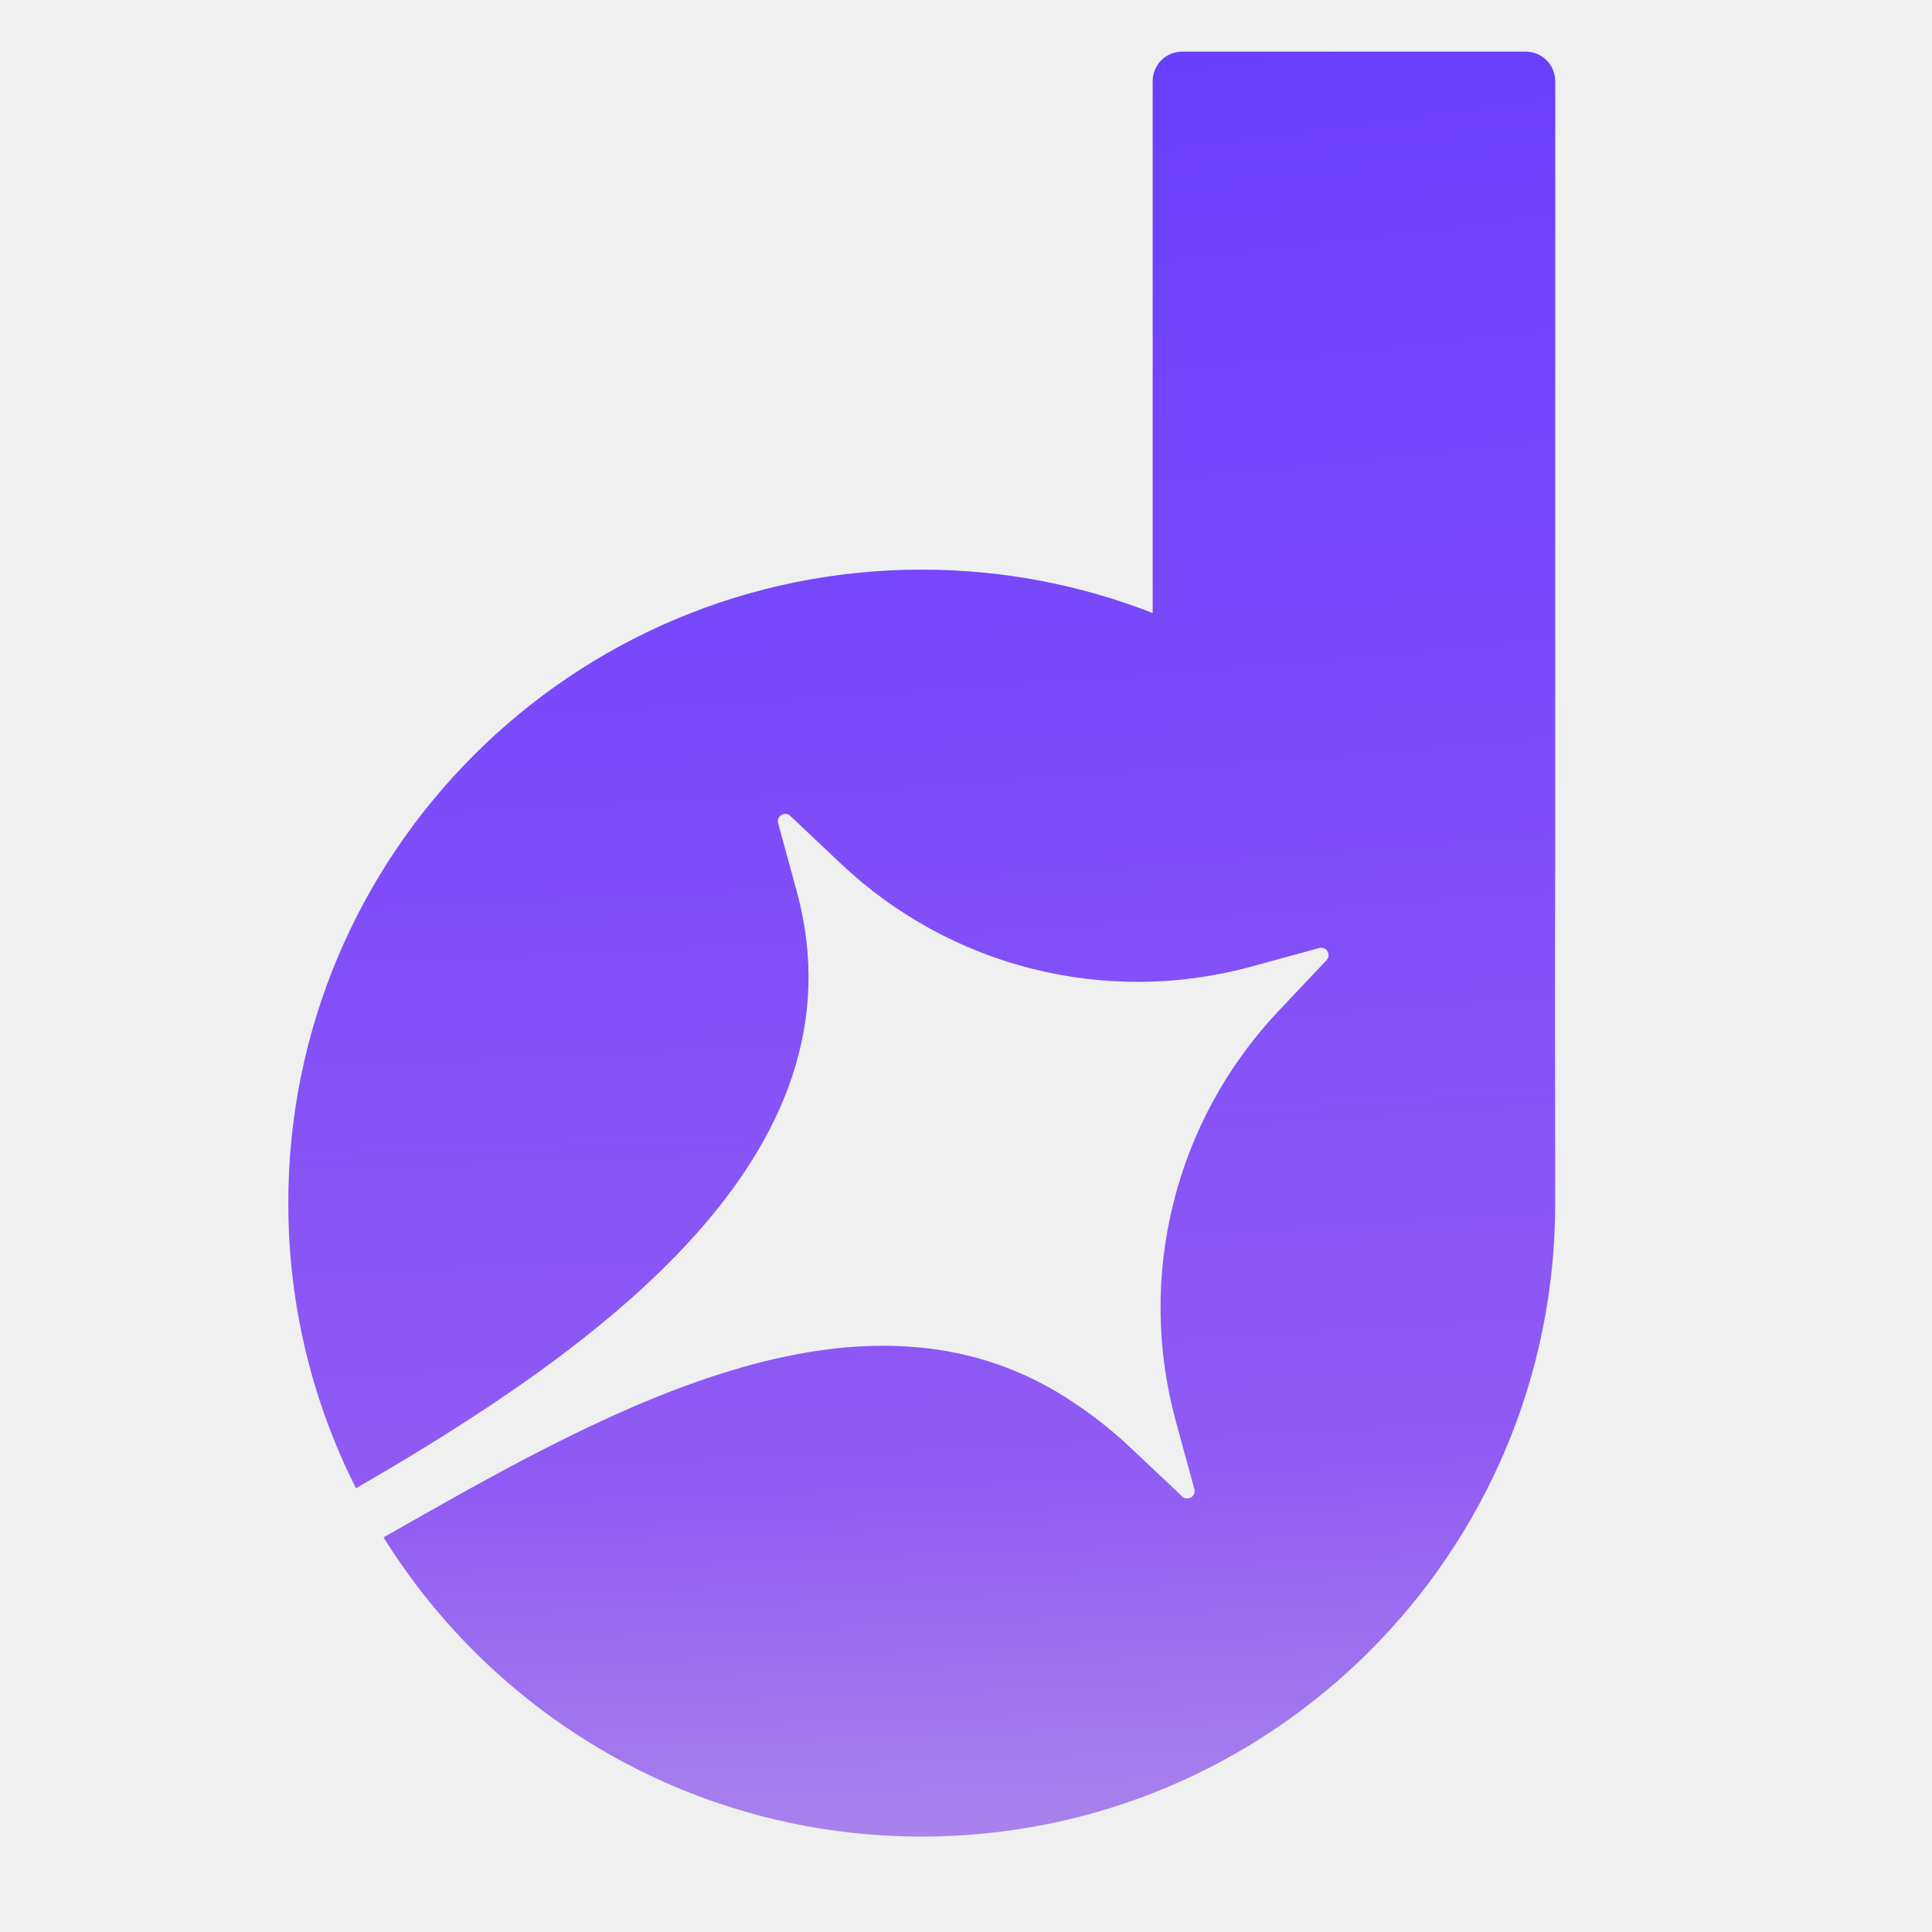
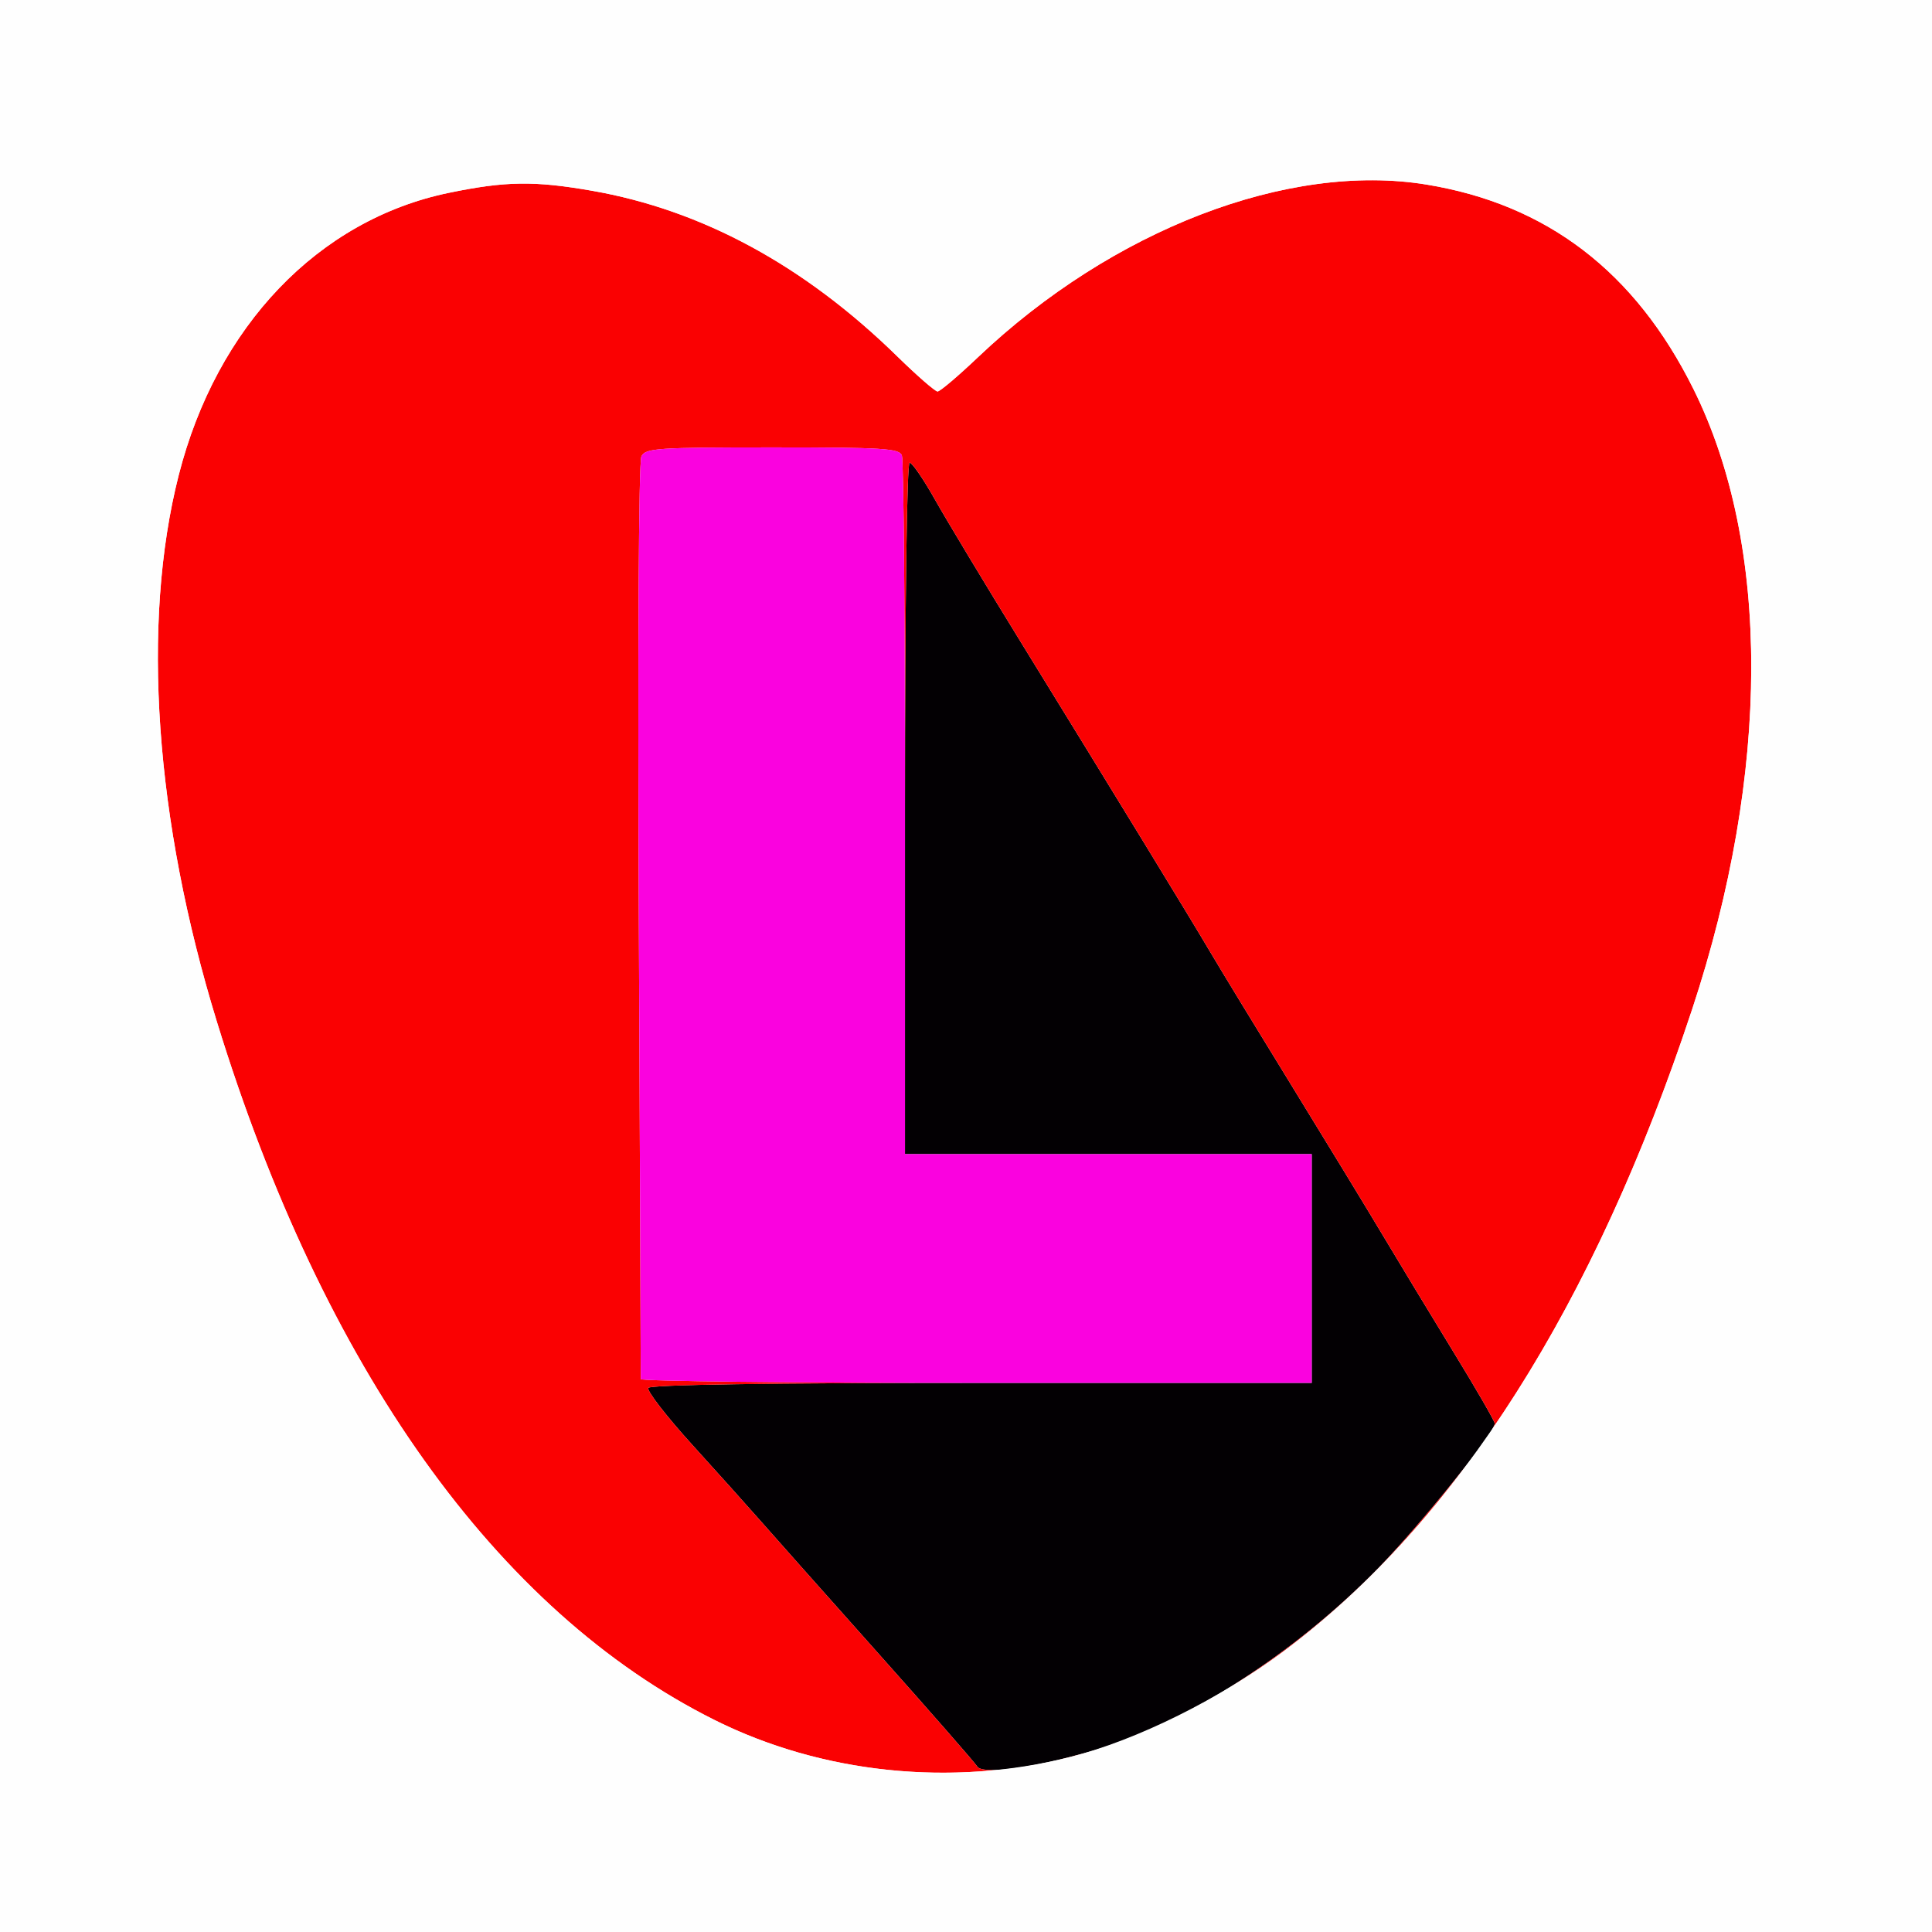
- <svg xmlns="http://www.w3.org/2000/svg" width="262" height="262" fill="none" viewBox="0 0 262 262">
-   <g clip-path="url(#clip0_31_75)" transform="translate(34, 0)">
-     <path fill="url(#paint0_radial_31_75)" d="M678.47 221.853C667.691 221.853 658.338 219.159 650.412 213.769C642.645 208.379 636.621 200.691 632.341 190.704C628.061 180.717 625.921 168.987 625.921 155.513C625.921 142.039 628.061 130.308 632.341 120.321C636.621 110.335 642.724 102.646 650.65 97.257C658.576 91.867 667.849 89.172 678.47 89.172C687.347 89.172 695.115 90.995 701.772 94.641C708.589 98.287 713.741 103.439 717.228 110.097V50.176H747.664V219H718.655L717.942 200.215C714.454 207.032 709.223 212.342 702.248 216.147C695.273 219.951 687.347 221.853 678.47 221.853ZM687.743 197.124C694.084 197.124 699.395 195.539 703.675 192.369C708.113 189.198 711.442 184.522 713.661 178.34C716.039 171.999 717.228 164.39 717.228 155.513C717.228 146.477 716.039 138.868 713.661 132.686C711.442 126.504 708.113 121.827 703.675 118.657C699.395 115.486 694.084 113.901 687.743 113.901C678.549 113.901 671.178 117.626 665.63 125.077C660.24 132.369 657.545 142.514 657.545 155.513C657.545 168.194 660.24 178.34 665.63 185.949C671.178 193.399 678.549 197.124 687.743 197.124Z" />
-     <path fill="url(#paint1_radial_31_75)" d="M541.208 221.853C527.892 221.853 517.192 218.841 509.108 212.818C501.023 206.635 496.981 198.075 496.981 187.137C496.981 176.2 500.389 167.64 507.205 161.457C514.022 155.275 524.405 150.836 538.354 148.142L580.442 139.819C580.442 130.784 578.381 124.047 574.259 119.608C570.138 115.011 564.035 112.712 555.95 112.712C548.658 112.712 542.872 114.456 538.592 117.943C534.471 121.272 531.617 126.107 530.032 132.448L499.121 131.021C501.657 117.547 507.839 107.243 517.668 100.11C527.496 92.818 540.257 89.172 555.95 89.172C574.021 89.172 587.654 93.769 596.848 102.963C606.201 111.999 610.877 124.998 610.877 141.959V188.089C610.877 191.418 611.432 193.716 612.542 194.984C613.81 196.252 615.633 196.886 618.011 196.886H622.053V219C621.102 219.317 619.517 219.555 617.297 219.713C615.237 219.872 613.097 219.951 610.877 219.951C605.646 219.951 600.97 219.159 596.848 217.573C592.727 215.83 589.556 212.897 587.337 208.775C585.118 204.495 584.008 198.709 584.008 191.418L586.624 193.32C585.356 198.868 582.582 203.861 578.302 208.3C574.18 212.58 568.949 215.909 562.608 218.287C556.267 220.664 549.134 221.853 541.208 221.853ZM547.39 199.74C554.206 199.74 560.072 198.392 564.986 195.698C569.9 193.003 573.704 189.277 576.399 184.522C579.094 179.766 580.442 174.139 580.442 167.64V160.506L547.628 167.164C540.812 168.591 535.897 170.731 532.885 173.584C530.032 176.279 528.605 179.846 528.605 184.284C528.605 189.198 530.191 193.003 533.361 195.698C536.69 198.392 541.366 199.74 547.39 199.74Z" />
-     <path fill="url(#paint2_radial_31_75)" d="M391.414 254.667V231.127H407.583C411.704 231.127 414.716 230.493 416.618 229.225C418.679 227.956 420.264 225.816 421.374 222.804L424.941 214.007H416.143L370.727 92.025H402.352L434.214 185.473L464.65 92.025H496.275L446.579 232.316C443.725 240.242 439.683 245.948 434.452 249.436C429.379 252.923 422.246 254.667 413.052 254.667H391.414Z" />
-     <path fill="url(#paint3_radial_31_75)" d="M227.022 219V50.176H283.138C310.087 50.176 330.774 57.547 345.199 72.29C359.783 86.874 367.075 107.719 367.075 134.826C367.075 161.774 359.941 182.54 345.675 197.124C331.408 211.708 311.038 219 284.565 219H227.022ZM257.934 192.131H283.138C300.734 192.131 313.812 187.375 322.372 177.864C330.932 168.353 335.212 154.007 335.212 134.826C335.212 115.328 330.932 100.823 322.372 91.312C313.812 81.801 300.734 77.045 283.138 77.045H257.934V192.131Z" />
-     <path fill="url(#paint4_radial_31_75)" d="M172.905 7C175.114 7 176.905 8.791 176.905 11V117.027C176.836 132.404 176.905 147.784 176.905 163.154C176.905 210.598 138.444 249.059 91 249.06C60.191 249.06 33.171 232.842 18.01 208.478L21.781 206.339C49.706 190.498 83.113 172.306 110.311 189.365C113.524 191.381 116.566 193.725 119.383 196.384L126.317 202.93C127.052 203.623 128.235 202.913 127.969 201.938L125.454 192.74C120.073 173.056 125.335 151.99 139.342 137.149L145.888 130.215C146.581 129.48 145.871 128.297 144.896 128.563L135.698 131.079C116.014 136.461 94.948 131.197 80.107 117.19L73.173 110.645C72.438 109.951 71.255 110.661 71.522 111.636L74.036 120.834C83.836 156.679 46.969 182.951 14.273 201.826C8.403 190.203 5.094 177.065 5.094 163.154C5.094 115.71 43.556 77.248 91 77.248C102.05 77.248 112.613 79.335 122.315 83.135V11C122.316 8.791 124.106 7 126.315 7H172.905Z" />
+ <svg xmlns="http://www.w3.org/2000/svg" width="380" height="380" viewBox="0 0 380 380">
+   <g>
+     <path d="M 214.74 344.40 C203.32,347.71 193.16,349.09 192.21,347.45 C191.82,346.78 182.95,336.64 172.50,324.92 C162.05,313.20 151.71,301.56 149.51,299.05 C147.32,296.55 141.33,289.88 136.21,284.23 C131.09,278.59 127.17,273.53 127.51,272.98 C127.90,272.35 151.51,272.00 193.06,272.00 L 258.00 272.00 L 258.00 227.00 L 178.00 227.00 L 178.00 159.00 C178.00,118.84 178.37,91.00 178.91,91.00 C179.41,91.00 181.65,94.26 183.89,98.25 C186.14,102.24 193.79,114.95 200.91,126.50 C219.92,157.37 234.02,180.43 238.11,187.37 C240.10,190.74 247.26,202.50 254.03,213.50 C260.79,224.50 268.88,237.77 272.00,243.00 C275.12,248.23 281.34,258.50 285.83,265.84 C290.33,273.18 294.00,279.54 294.00,279.98 C294.00,281.74 279.26,300.06 271.15,308.37 C254.55,325.38 233.10,339.08 214.74,344.40 Z" fill="rgb(3,0,3)" />
+     <path d="M 126.03 271.25 C126.01,271.66 155.70,272.00 192.00,272.00 C151.11,272.01 127.90,272.36 127.51,272.98 C127.17,273.53 131.09,278.59 136.21,284.23 C141.33,289.88 147.32,296.55 149.51,299.05 C151.71,301.56 162.05,313.20 172.50,324.92 C182.95,336.64 191.82,346.78 192.21,347.45 C192.54,348.02 193.98,348.23 196.20,348.11 C177.06,350.11 157.42,346.73 140.54,338.30 C97.72,316.92 63.63,269.09 42.67,201.00 C30.46,161.33 27.74,122.60 35.14,93.50 C42.59,64.17 62.63,43.22 88.32,37.92 C99.46,35.62 105.09,35.54 116.39,37.51 C138.08,41.29 158.23,52.22 176.52,70.13 C180.39,73.91 183.93,77.00 184.41,77.00 C184.88,77.00 188.47,73.96 192.38,70.24 C218.80,45.16 253.37,31.85 280.56,36.30 C304.27,40.18 321.61,53.45 333.07,76.50 C348.33,107.19 348.24,151.86 332.83,198.50 C322.09,230.99 308.97,258.53 293.59,280.96 C293.86,280.49 294.00,280.15 294.00,279.98 C294.00,279.54 290.33,273.18 285.83,265.84 C281.34,258.50 275.12,248.23 272.00,243.00 C268.88,237.77 260.79,224.50 254.03,213.50 C247.26,202.50 240.10,190.74 238.11,187.37 C234.02,180.43 219.92,157.37 200.91,126.50 C193.79,114.95 186.14,102.24 183.89,98.25 C181.65,94.26 179.41,91.00 178.91,91.00 C178.37,91.00 178.00,118.84 178.00,159.00 C178.00,121.68 177.73,90.45 177.39,89.58 C176.86,88.20 173.67,88.00 151.93,88.00 C129.27,88.00 126.99,88.15 126.16,89.75 C125.62,90.79 125.41,128.06 125.65,181.00 C125.88,230.23 126.05,270.84 126.03,271.25 ZM 241.15 332.31 C251.73,325.84 262.15,317.59 271.15,308.37 C276.13,303.27 283.59,294.42 288.62,287.92 C277.70,302.61 265.70,314.87 252.68,324.64 C249.10,327.32 245.20,329.90 241.15,332.31 ZM 210.50 345.58 C209.53,345.82 208.55,346.05 207.58,346.27 C209.40,345.85 211.31,345.36 213.27,344.82 C212.33,345.09 211.41,345.35 210.50,345.58 Z" fill="rgb(250,1,2)" />
+     <path d="M 126.03 271.25 C126.05,270.84 125.88,230.23 125.65,181.00 C125.41,128.06 125.62,90.79 126.16,89.75 C126.99,88.15 129.27,88.00 151.93,88.00 C173.67,88.00 176.86,88.20 177.39,89.58 C177.73,90.45 178.00,121.68 178.00,159.00 L 178.00 227.00 L 258.00 227.00 L 258.00 272.00 L 192.00 272.00 C155.70,272.00 126.01,271.66 126.03,271.25 Z" fill="rgb(250,2,223)" />
+     <path d="M 0.00 190.00 L 0.00 0.00 L 190.00 0.00 L 380.00 0.00 L 380.00 190.00 L 380.00 380.00 L 190.00 380.00 L 0.00 380.00 L 0.00 190.00 ZM 210.50 345.58 C223.55,342.28 240.11,334.06 252.68,324.64 C286.62,299.19 313.56,256.80 332.83,198.50 C348.24,151.86 348.33,107.19 333.07,76.50 C321.61,53.45 304.27,40.18 280.56,36.30 C253.37,31.85 218.80,45.16 192.38,70.24 C188.47,73.96 184.88,77.00 184.41,77.00 C183.93,77.00 180.39,73.91 176.52,70.13 C158.23,52.22 138.08,41.29 116.39,37.51 C105.09,35.54 99.46,35.62 88.32,37.92 C62.63,43.22 42.59,64.17 35.14,93.50 C27.74,122.60 30.46,161.33 42.67,201.00 C63.63,269.09 97.72,316.92 140.54,338.30 C161.67,348.85 187.10,351.49 210.50,345.58 Z" fill="rgb(254,254,254)" />
  </g>
-   <defs>
-     <radialGradient id="paint0_radial_31_75" cx="0" cy="0" r="1" gradientTransform="matrix(948 397 -1407.85 306.453 -115.5 -142)" gradientUnits="userSpaceOnUse">
-       <stop offset=".048" stop-color="#100C30" />
-       <stop offset=".304" stop-color="#653BFF" />
-       <stop offset=".7" stop-color="#905BF4" />
-       <stop offset="1" stop-color="#D9D9D9" />
-     </radialGradient>
-     <radialGradient id="paint1_radial_31_75" cx="0" cy="0" r="1" gradientTransform="matrix(948 397 -1407.85 306.453 -115.5 -142)" gradientUnits="userSpaceOnUse">
-       <stop offset=".048" stop-color="#100C30" />
-       <stop offset=".304" stop-color="#653BFF" />
-       <stop offset=".7" stop-color="#905BF4" />
-       <stop offset="1" stop-color="#D9D9D9" />
-     </radialGradient>
-     <radialGradient id="paint2_radial_31_75" cx="0" cy="0" r="1" gradientTransform="matrix(948 397 -1407.85 306.453 -115.5 -142)" gradientUnits="userSpaceOnUse">
-       <stop offset=".048" stop-color="#100C30" />
-       <stop offset=".304" stop-color="#653BFF" />
-       <stop offset=".7" stop-color="#905BF4" />
-       <stop offset="1" stop-color="#D9D9D9" />
-     </radialGradient>
-     <radialGradient id="paint3_radial_31_75" cx="0" cy="0" r="1" gradientTransform="matrix(948 397 -1407.85 306.453 -115.5 -142)" gradientUnits="userSpaceOnUse">
-       <stop offset=".048" stop-color="#100C30" />
-       <stop offset=".304" stop-color="#653BFF" />
-       <stop offset=".7" stop-color="#905BF4" />
-       <stop offset="1" stop-color="#D9D9D9" />
-     </radialGradient>
-     <radialGradient id="paint4_radial_31_75" cx="0" cy="0" r="1" gradientTransform="matrix(948 397 -1407.85 306.453 -115.5 -142)" gradientUnits="userSpaceOnUse">
-       <stop offset=".048" stop-color="#100C30" />
-       <stop offset=".304" stop-color="#653BFF" />
-       <stop offset=".7" stop-color="#905BF4" />
-       <stop offset="1" stop-color="#D9D9D9" />
-     </radialGradient>
-     <clipPath id="clip0_31_75">
-       <rect width="194" height="262" fill="#fff" />
-     </clipPath>
-   </defs>
</svg>
